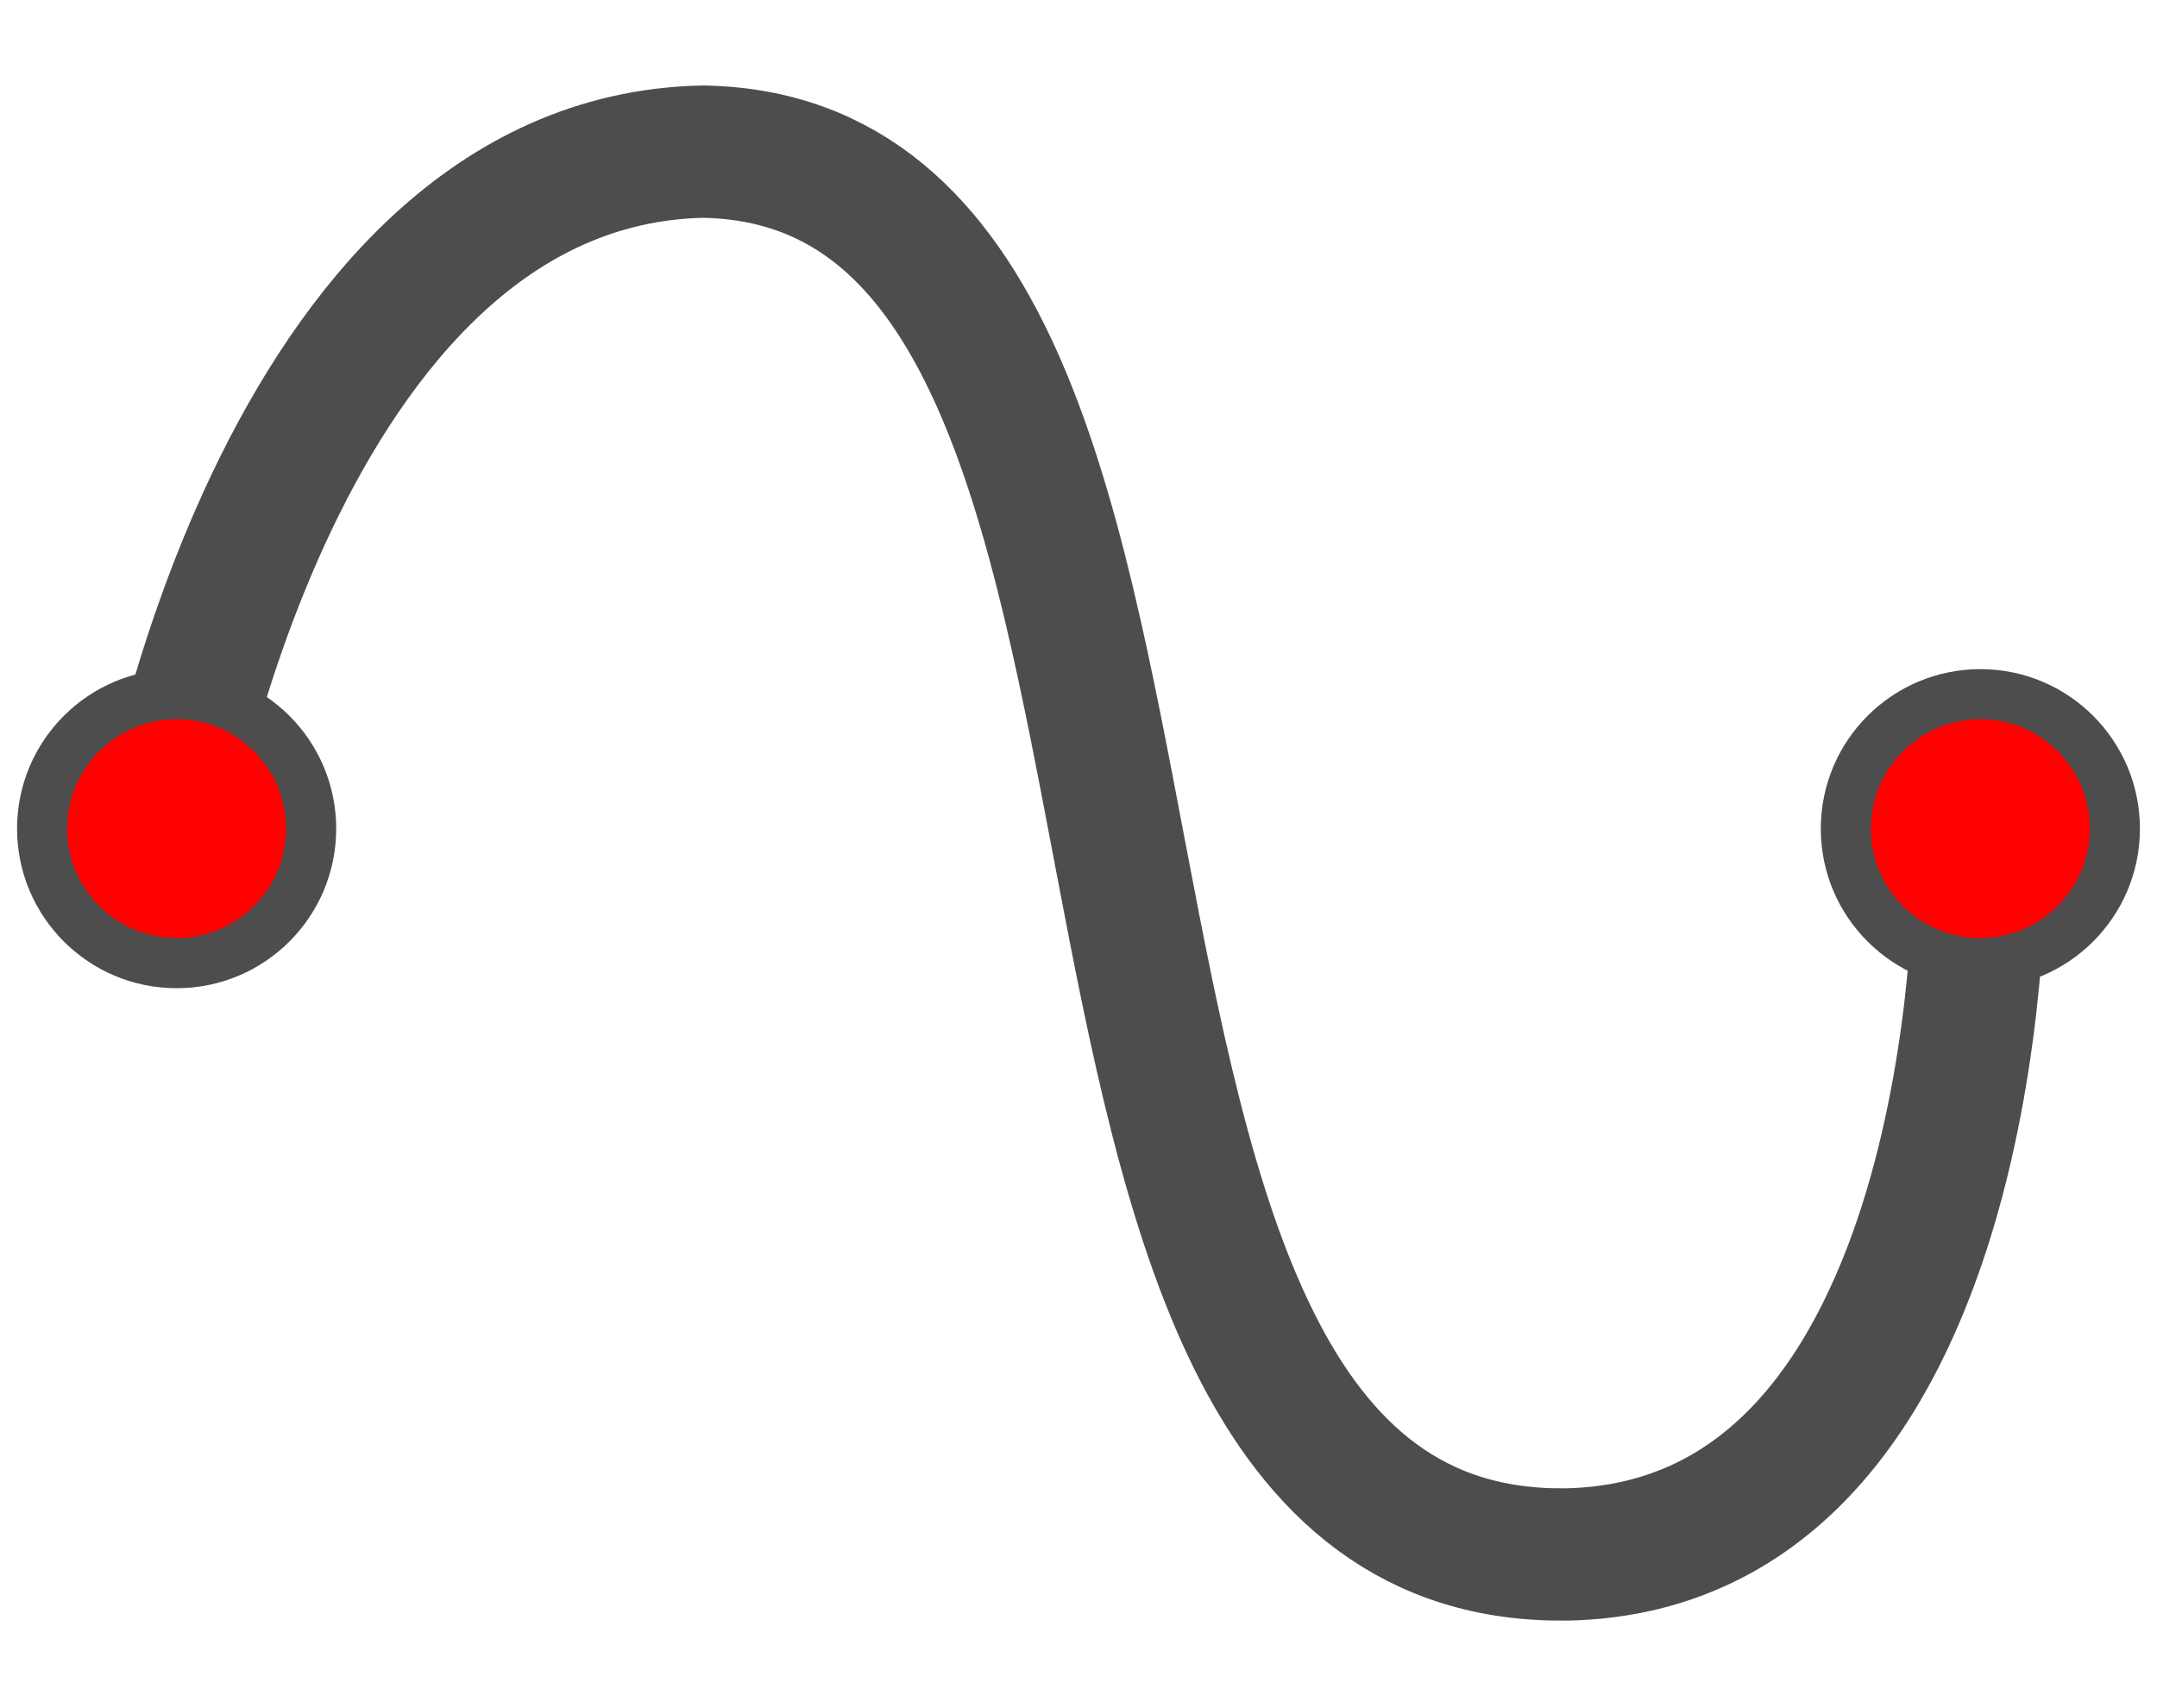
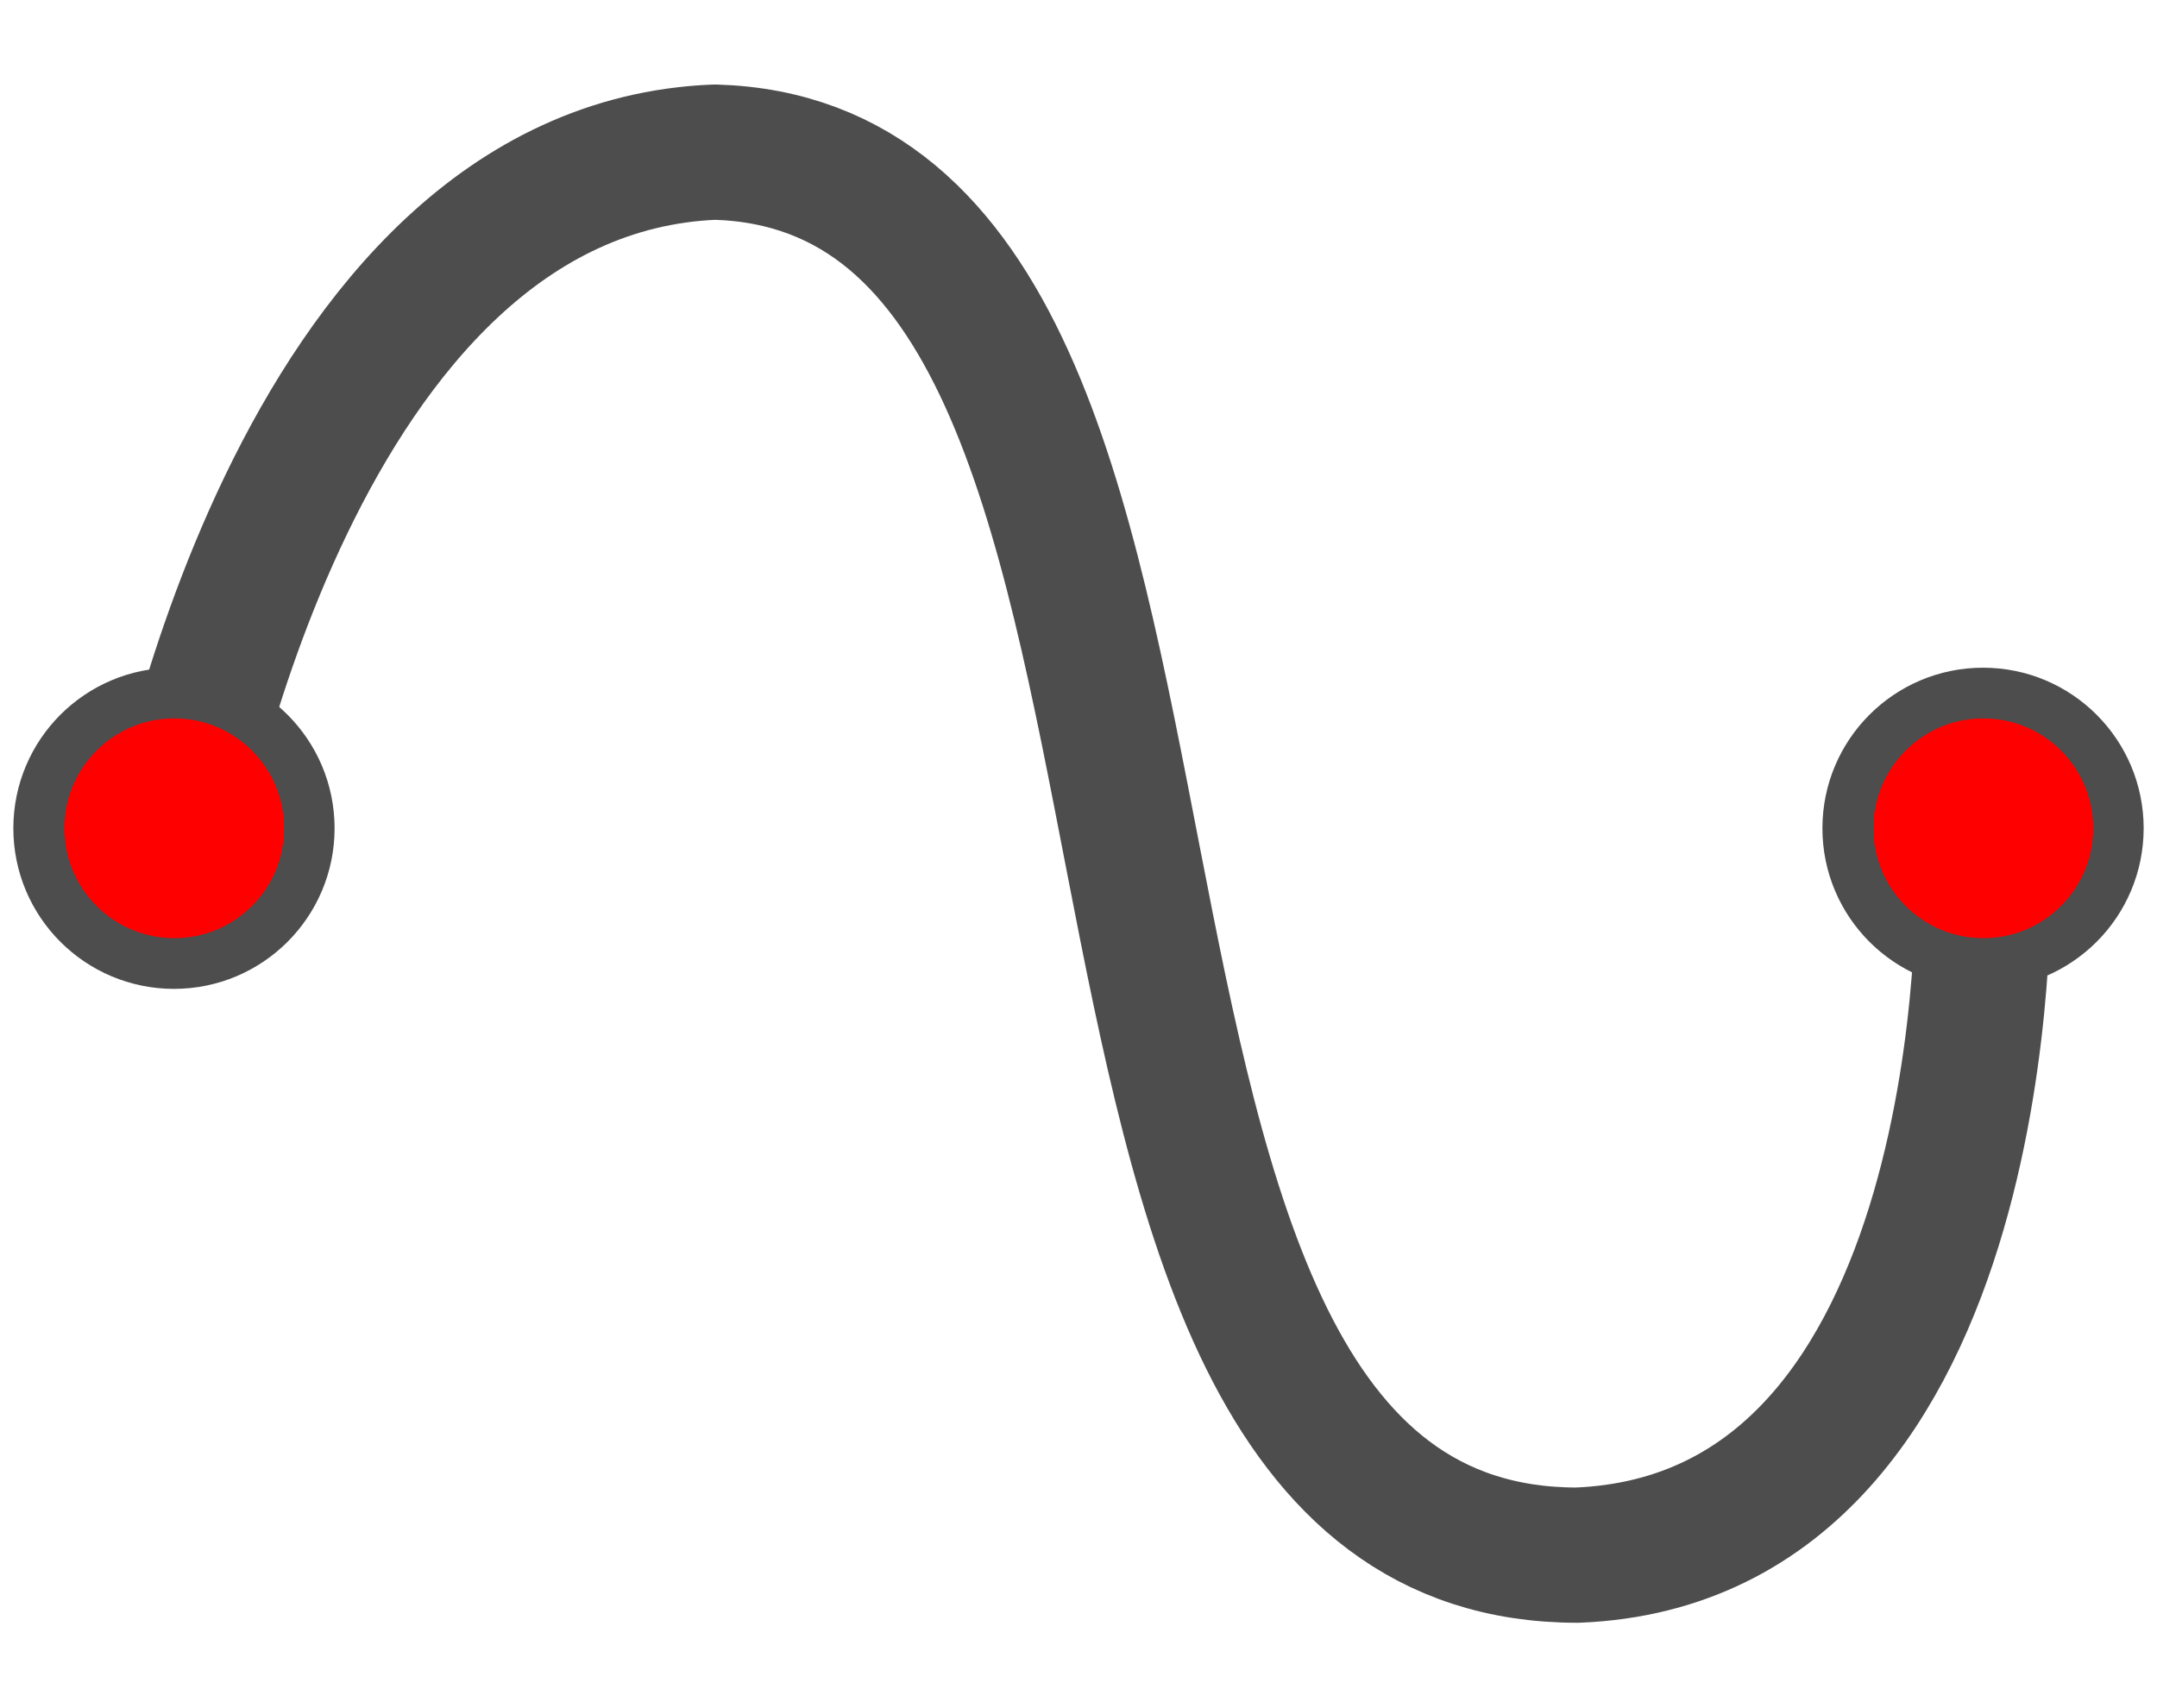
- <svg xmlns="http://www.w3.org/2000/svg" width="48" height="38" version="1.1" viewBox="0 0 12.7 10.054">
-   <g transform="translate(0 -286.95)" stroke="#4d4d4d" stroke-linejoin="round">
-     <path d="m0.966 291.92c-0.027 0 0.666-4.024 3.171-4.077 3.411 0.053 1.466 8.314 5.09 8.261 2.452-0.053 2.425-3.997 2.425-3.997" fill="none" stroke-linecap="round" stroke-width=".779" />
-     <circle cx="1.04" cy="291.83" r=".792" fill="#f00" stroke-linecap="square" stroke-width=".295" />
-     <circle cx="11.66" cy="291.83" r=".792" fill="#f00" stroke-linecap="square" stroke-width=".295" />
+ <svg xmlns="http://www.w3.org/2000/svg" width="48" height="38" viewBox="0 0 12.7 10.1" stroke="#4d4d4d" stroke-linejoin="round">
+   <path d="M1 5c0 0 .7-4 3.2-4.1 3.4.1 1.5 8.3 5.1 8.3 2.5-.1 2.4-4 2.4-4" fill="none" stroke-linecap="round" stroke-width=".8" />
+   <g fill="red" stroke-width=".3">
+     <circle cx="1" cy="4.9" r=".8" />
+     <circle cx="11.7" cy="4.9" r=".8" />
  </g>
</svg>
